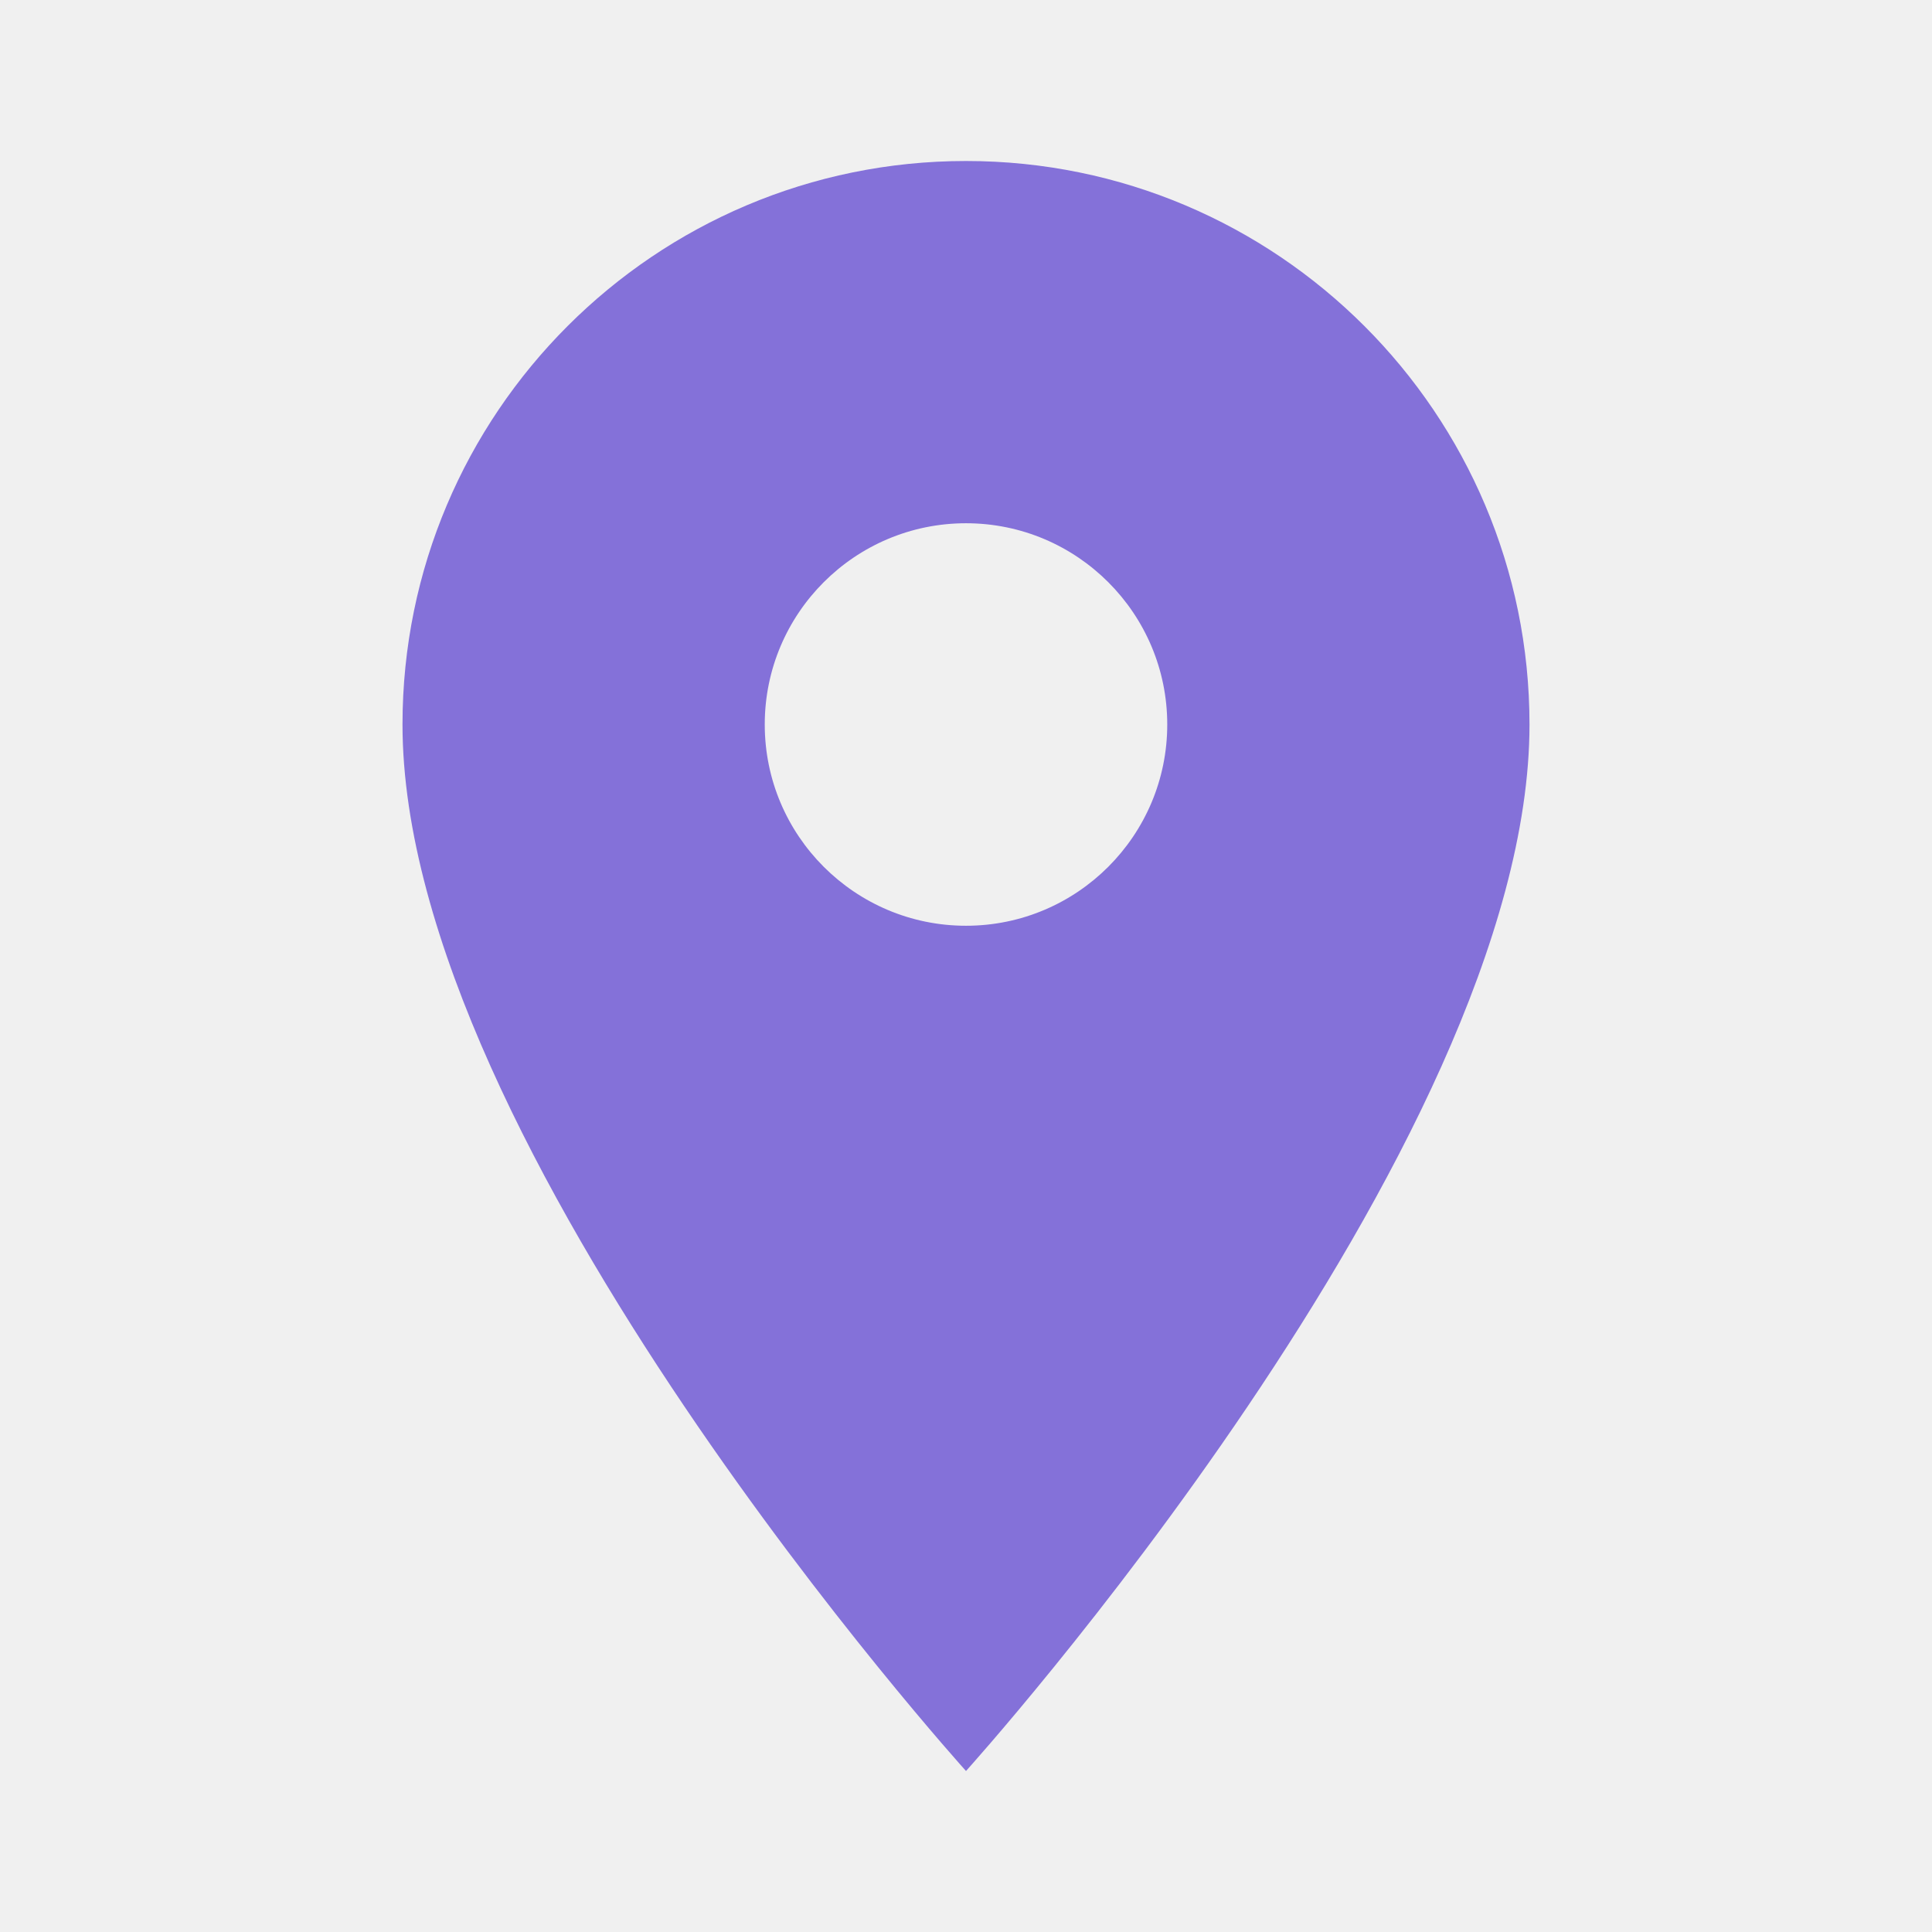
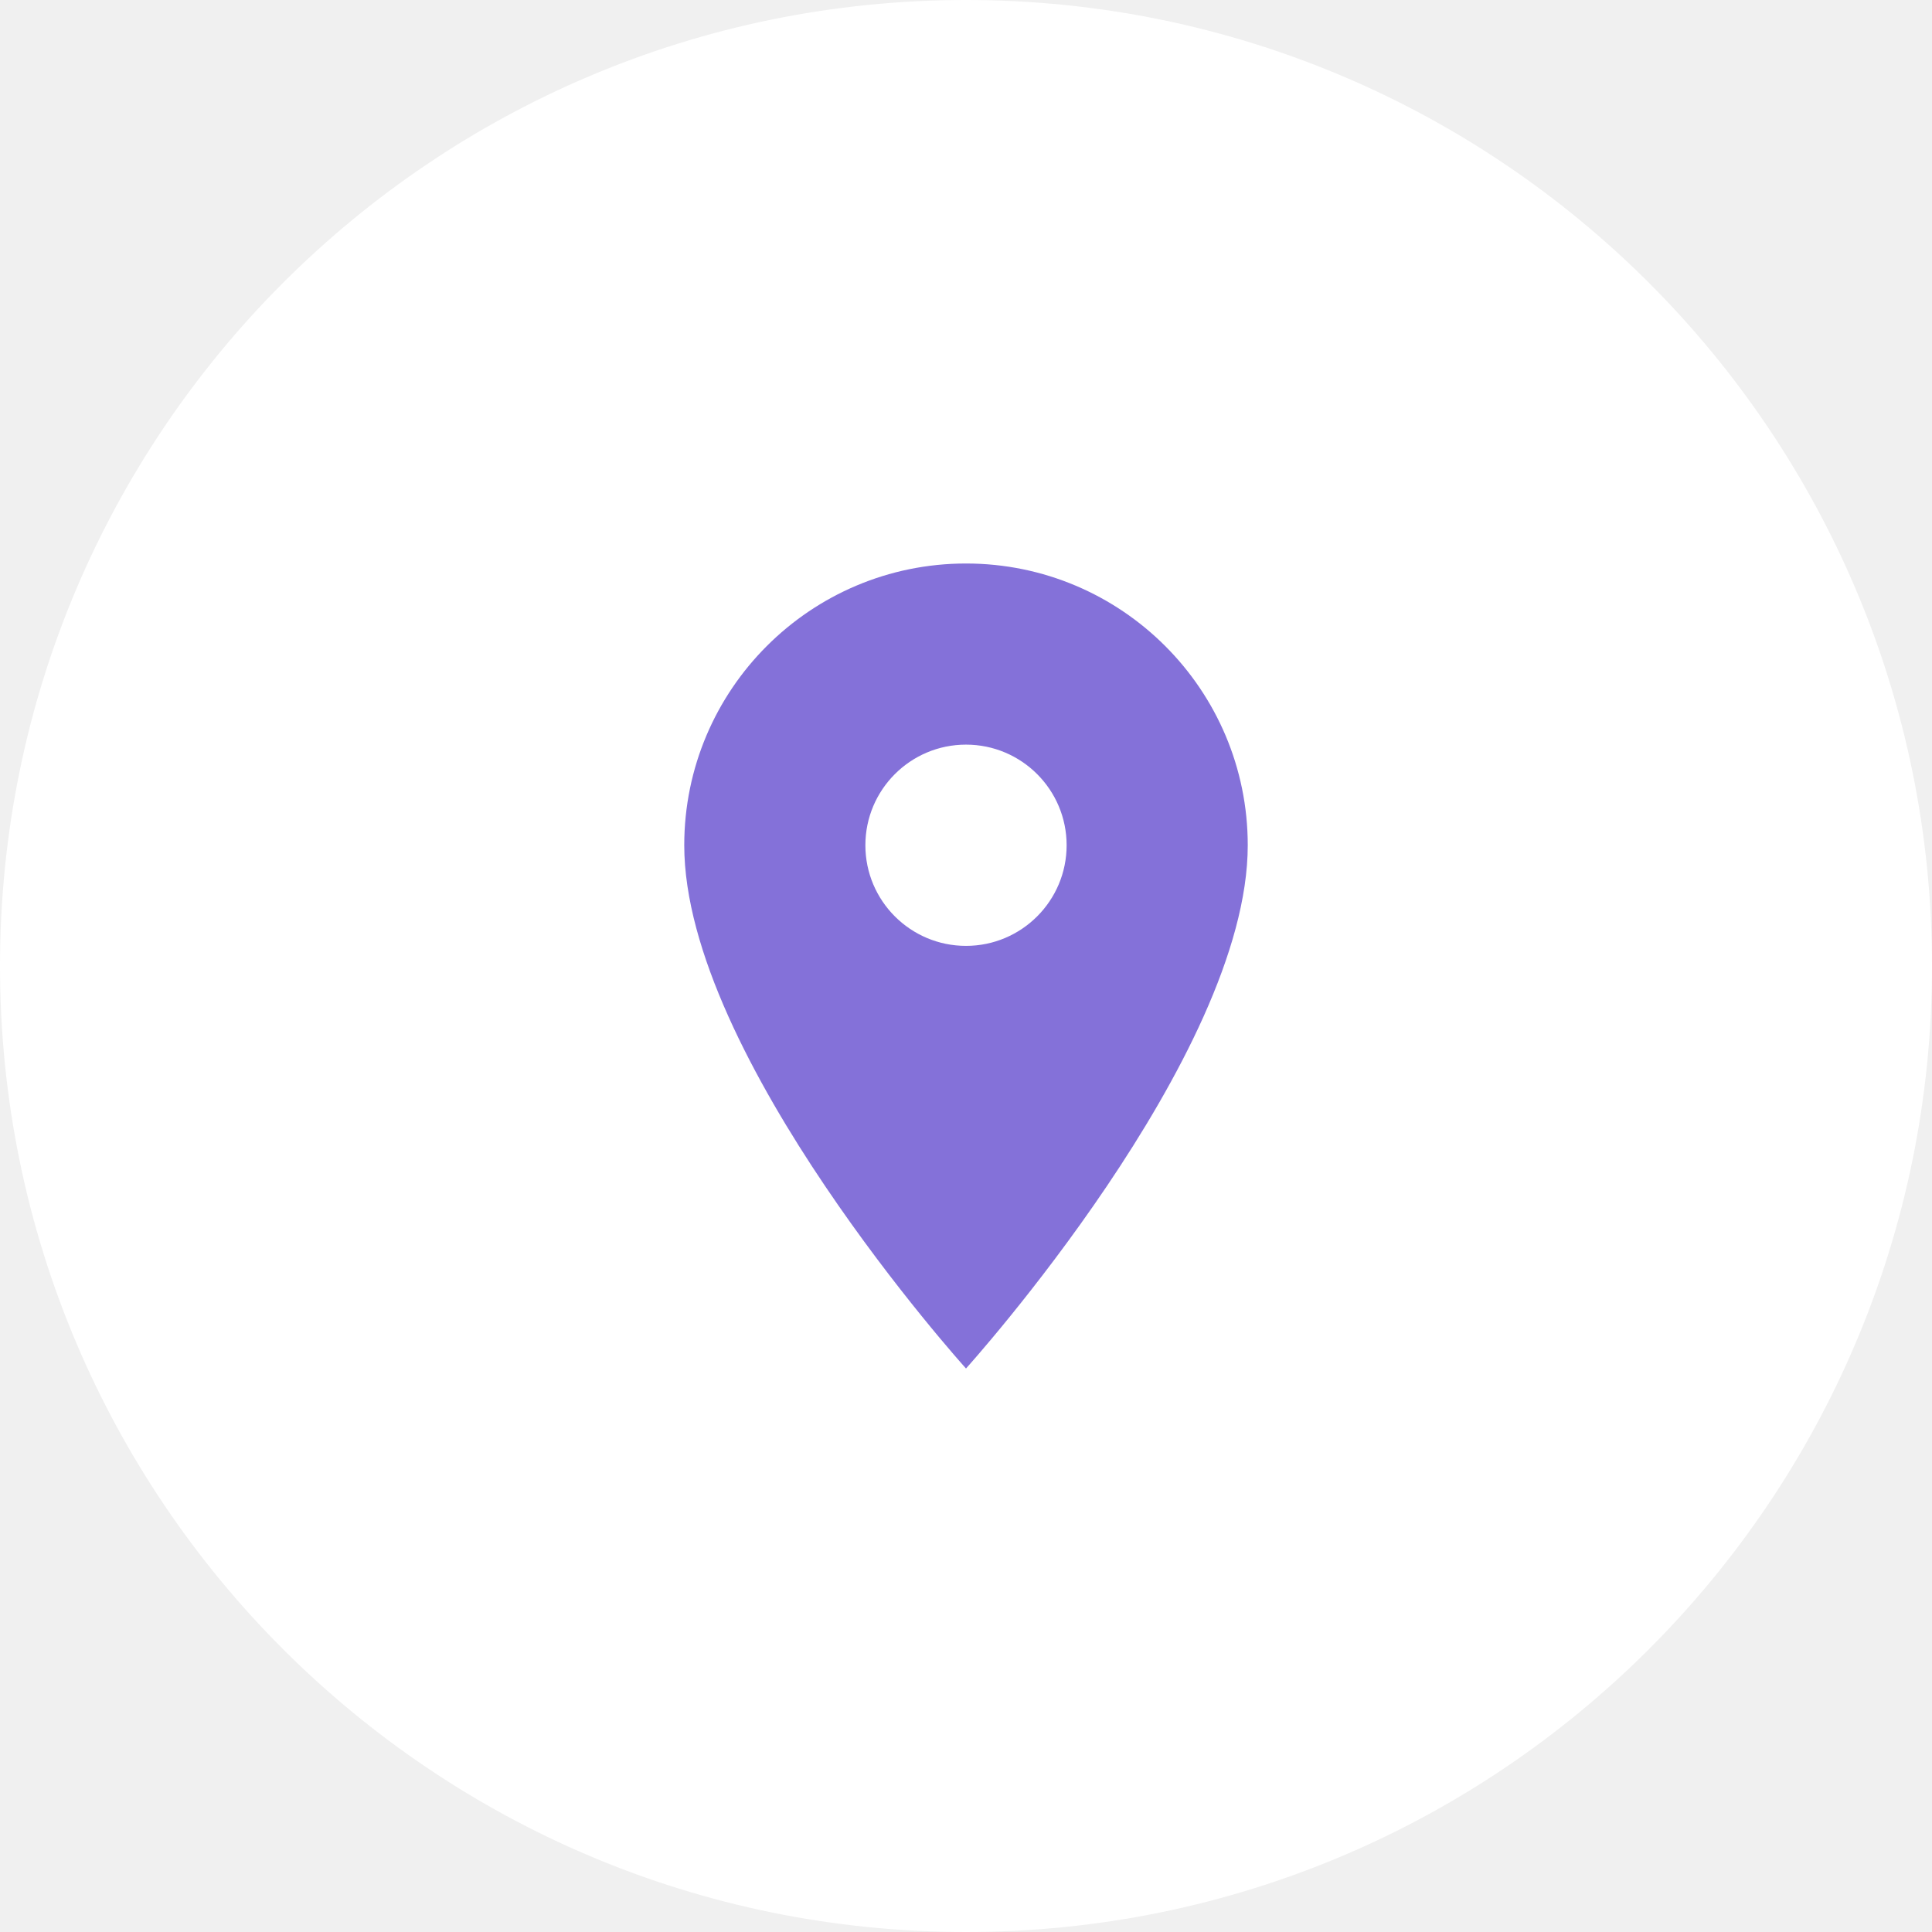
- <svg xmlns="http://www.w3.org/2000/svg" width="24" height="24" viewBox="0 0 24 24" fill="none">
-   <g clip-path="url(#clip0_970_30)">
-     <path d="M12 2C8.135 2 5 5.135 5 9C5 14.25 12 22 12 22C12 22 19 14.25 19 9C19 5.135 15.865 2 12 2ZM12 11.5C10.62 11.5 9.5 10.38 9.5 9C9.5 7.62 10.62 6.5 12 6.5C13.38 6.5 14.5 7.62 14.5 9C14.5 10.38 13.38 11.5 12 11.5Z" fill="#8471D9" />
+ <svg xmlns="http://www.w3.org/2000/svg" width="48" height="48" viewBox="0 0 48 48" fill="none">
+   <circle cx="24" cy="24" r="24" fill="white" />
+   <g clip-path="url(#clip0_970_28)">
+     <path d="M24 14C20.135 14 17 17.135 17 21C17 26.25 24 34 24 34C24 34 31 26.25 31 21C31 17.135 27.865 14 24 14ZM24 23.5C22.62 23.5 21.5 22.38 21.5 21C21.5 19.62 22.62 18.5 24 18.5C25.38 18.5 26.5 19.62 26.5 21C26.5 22.38 25.38 23.5 24 23.5Z" fill="#8471D9" />
  </g>
  <defs>
-     <clipPath id="clip0_970_30">
-       <rect width="24" height="24" fill="white" />
+     <clipPath id="clip0_970_28">
+       <rect width="24" height="24" fill="white" transform="translate(12 12)" />
    </clipPath>
  </defs>
</svg>
